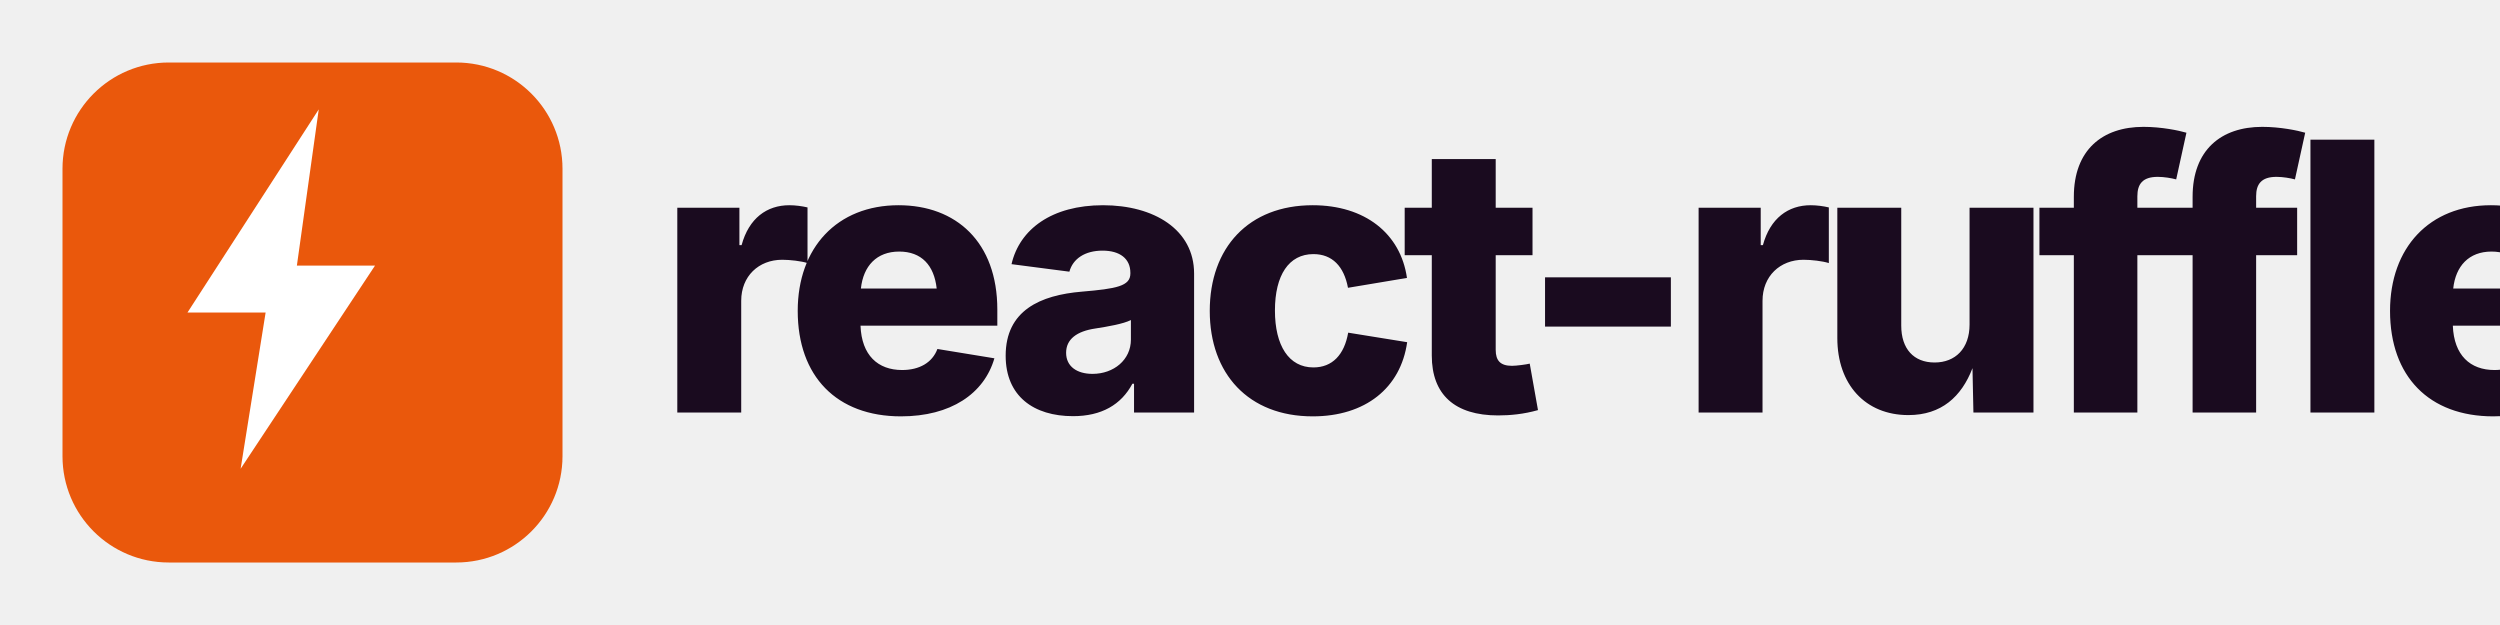
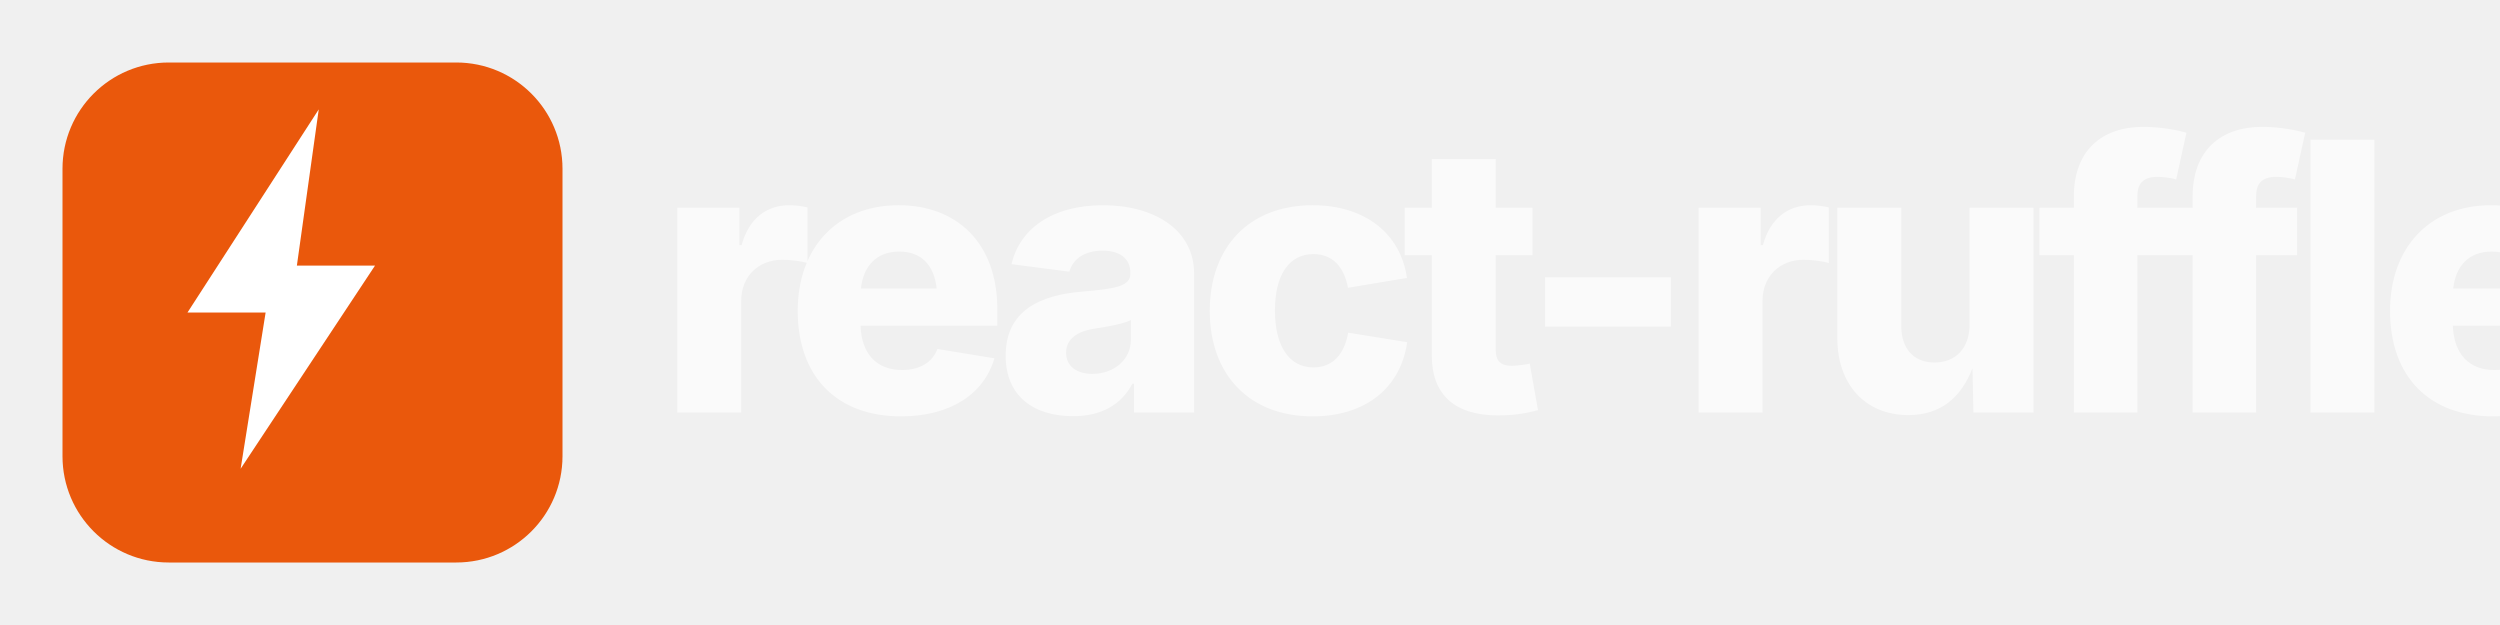
<svg xmlns="http://www.w3.org/2000/svg" viewBox="0 0 800 200" fill="none">
  <g transform="translate(20, 20)">
    <rect x="0" y="0" width="160" height="160" rx="34" fill="#ea580c" />
    <path d="M82 15 L40 80 L65 80 L57 130 L100 65 L75 65 L82 15 Z" fill="#ffffff" />
  </g>
-   <text x="210" y="132" font-family="ui-sans-serif, system-ui, -apple-system, 'Inter', 'Segoe UI', Roboto, sans-serif" font-size="120" font-weight="800" letter-spacing="-6" fill="#1a0b1f">react-ruffle</text>
+   <text x="210" y="132" font-family="ui-sans-serif, system-ui, -apple-system, 'Inter', 'Segoe UI', Roboto, sans-serif" font-size="120" font-weight="800" letter-spacing="-6" fill="#fafafa">react-ruffle</text>
</svg>
